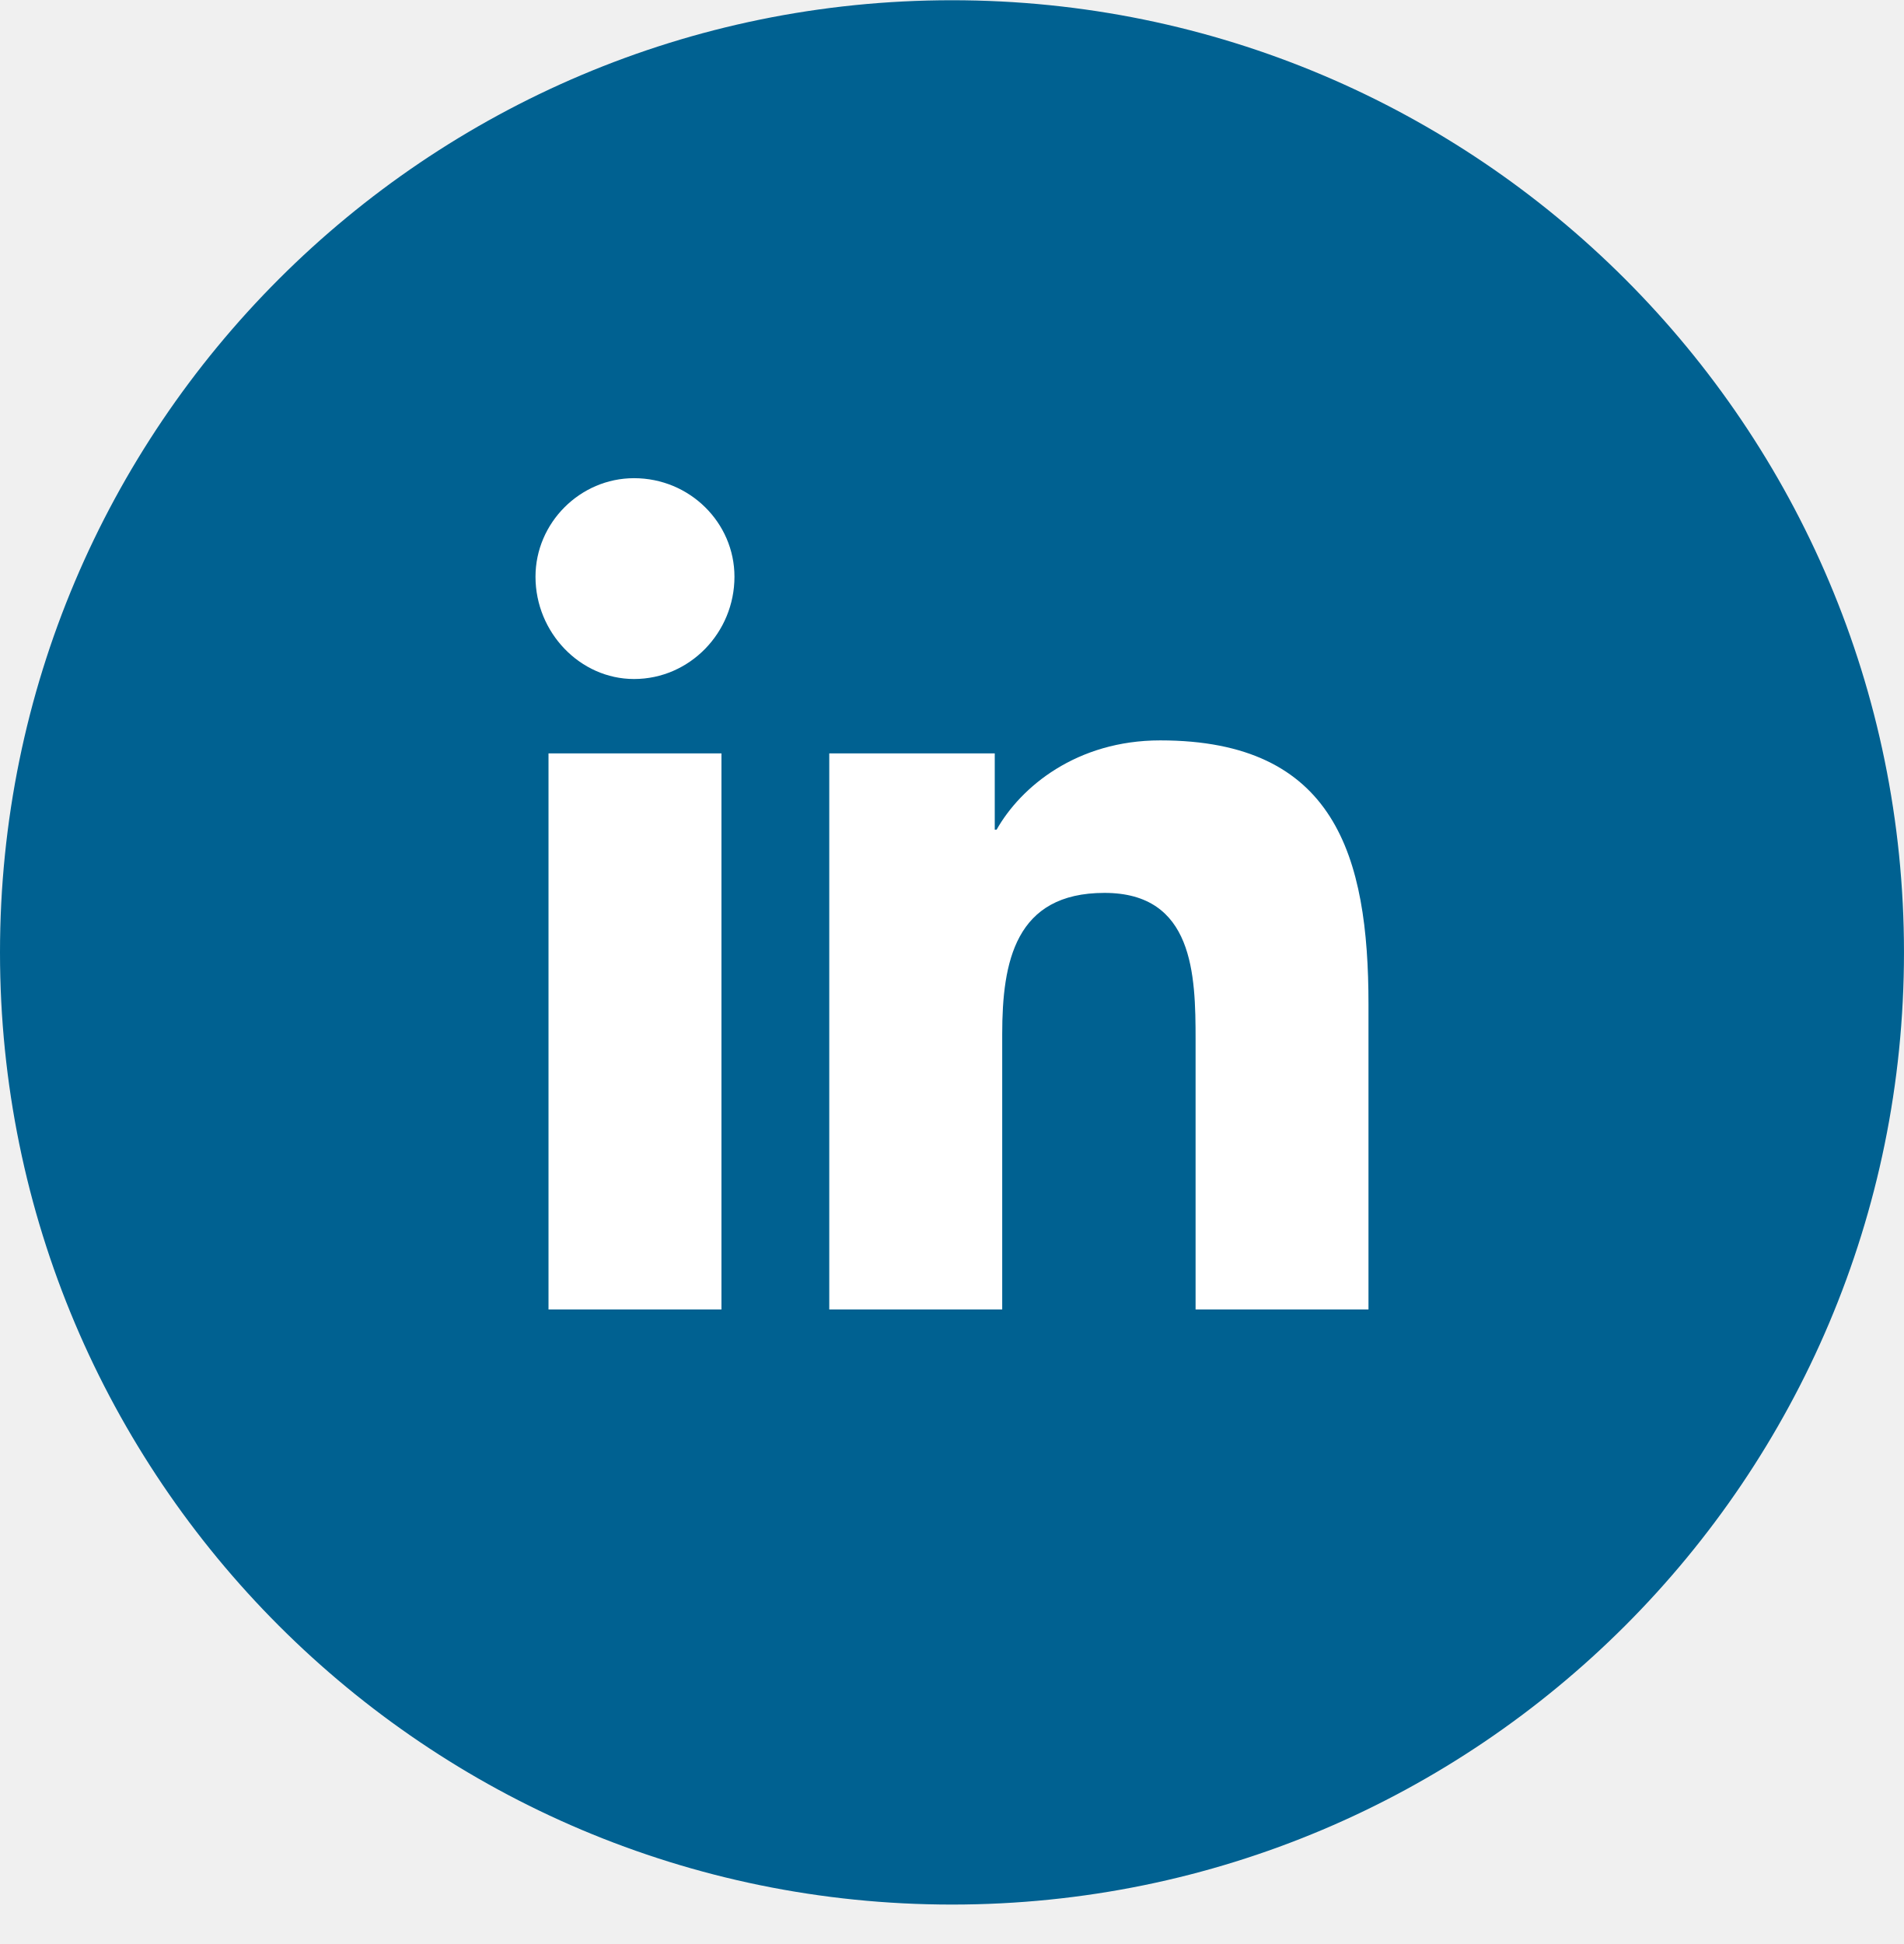
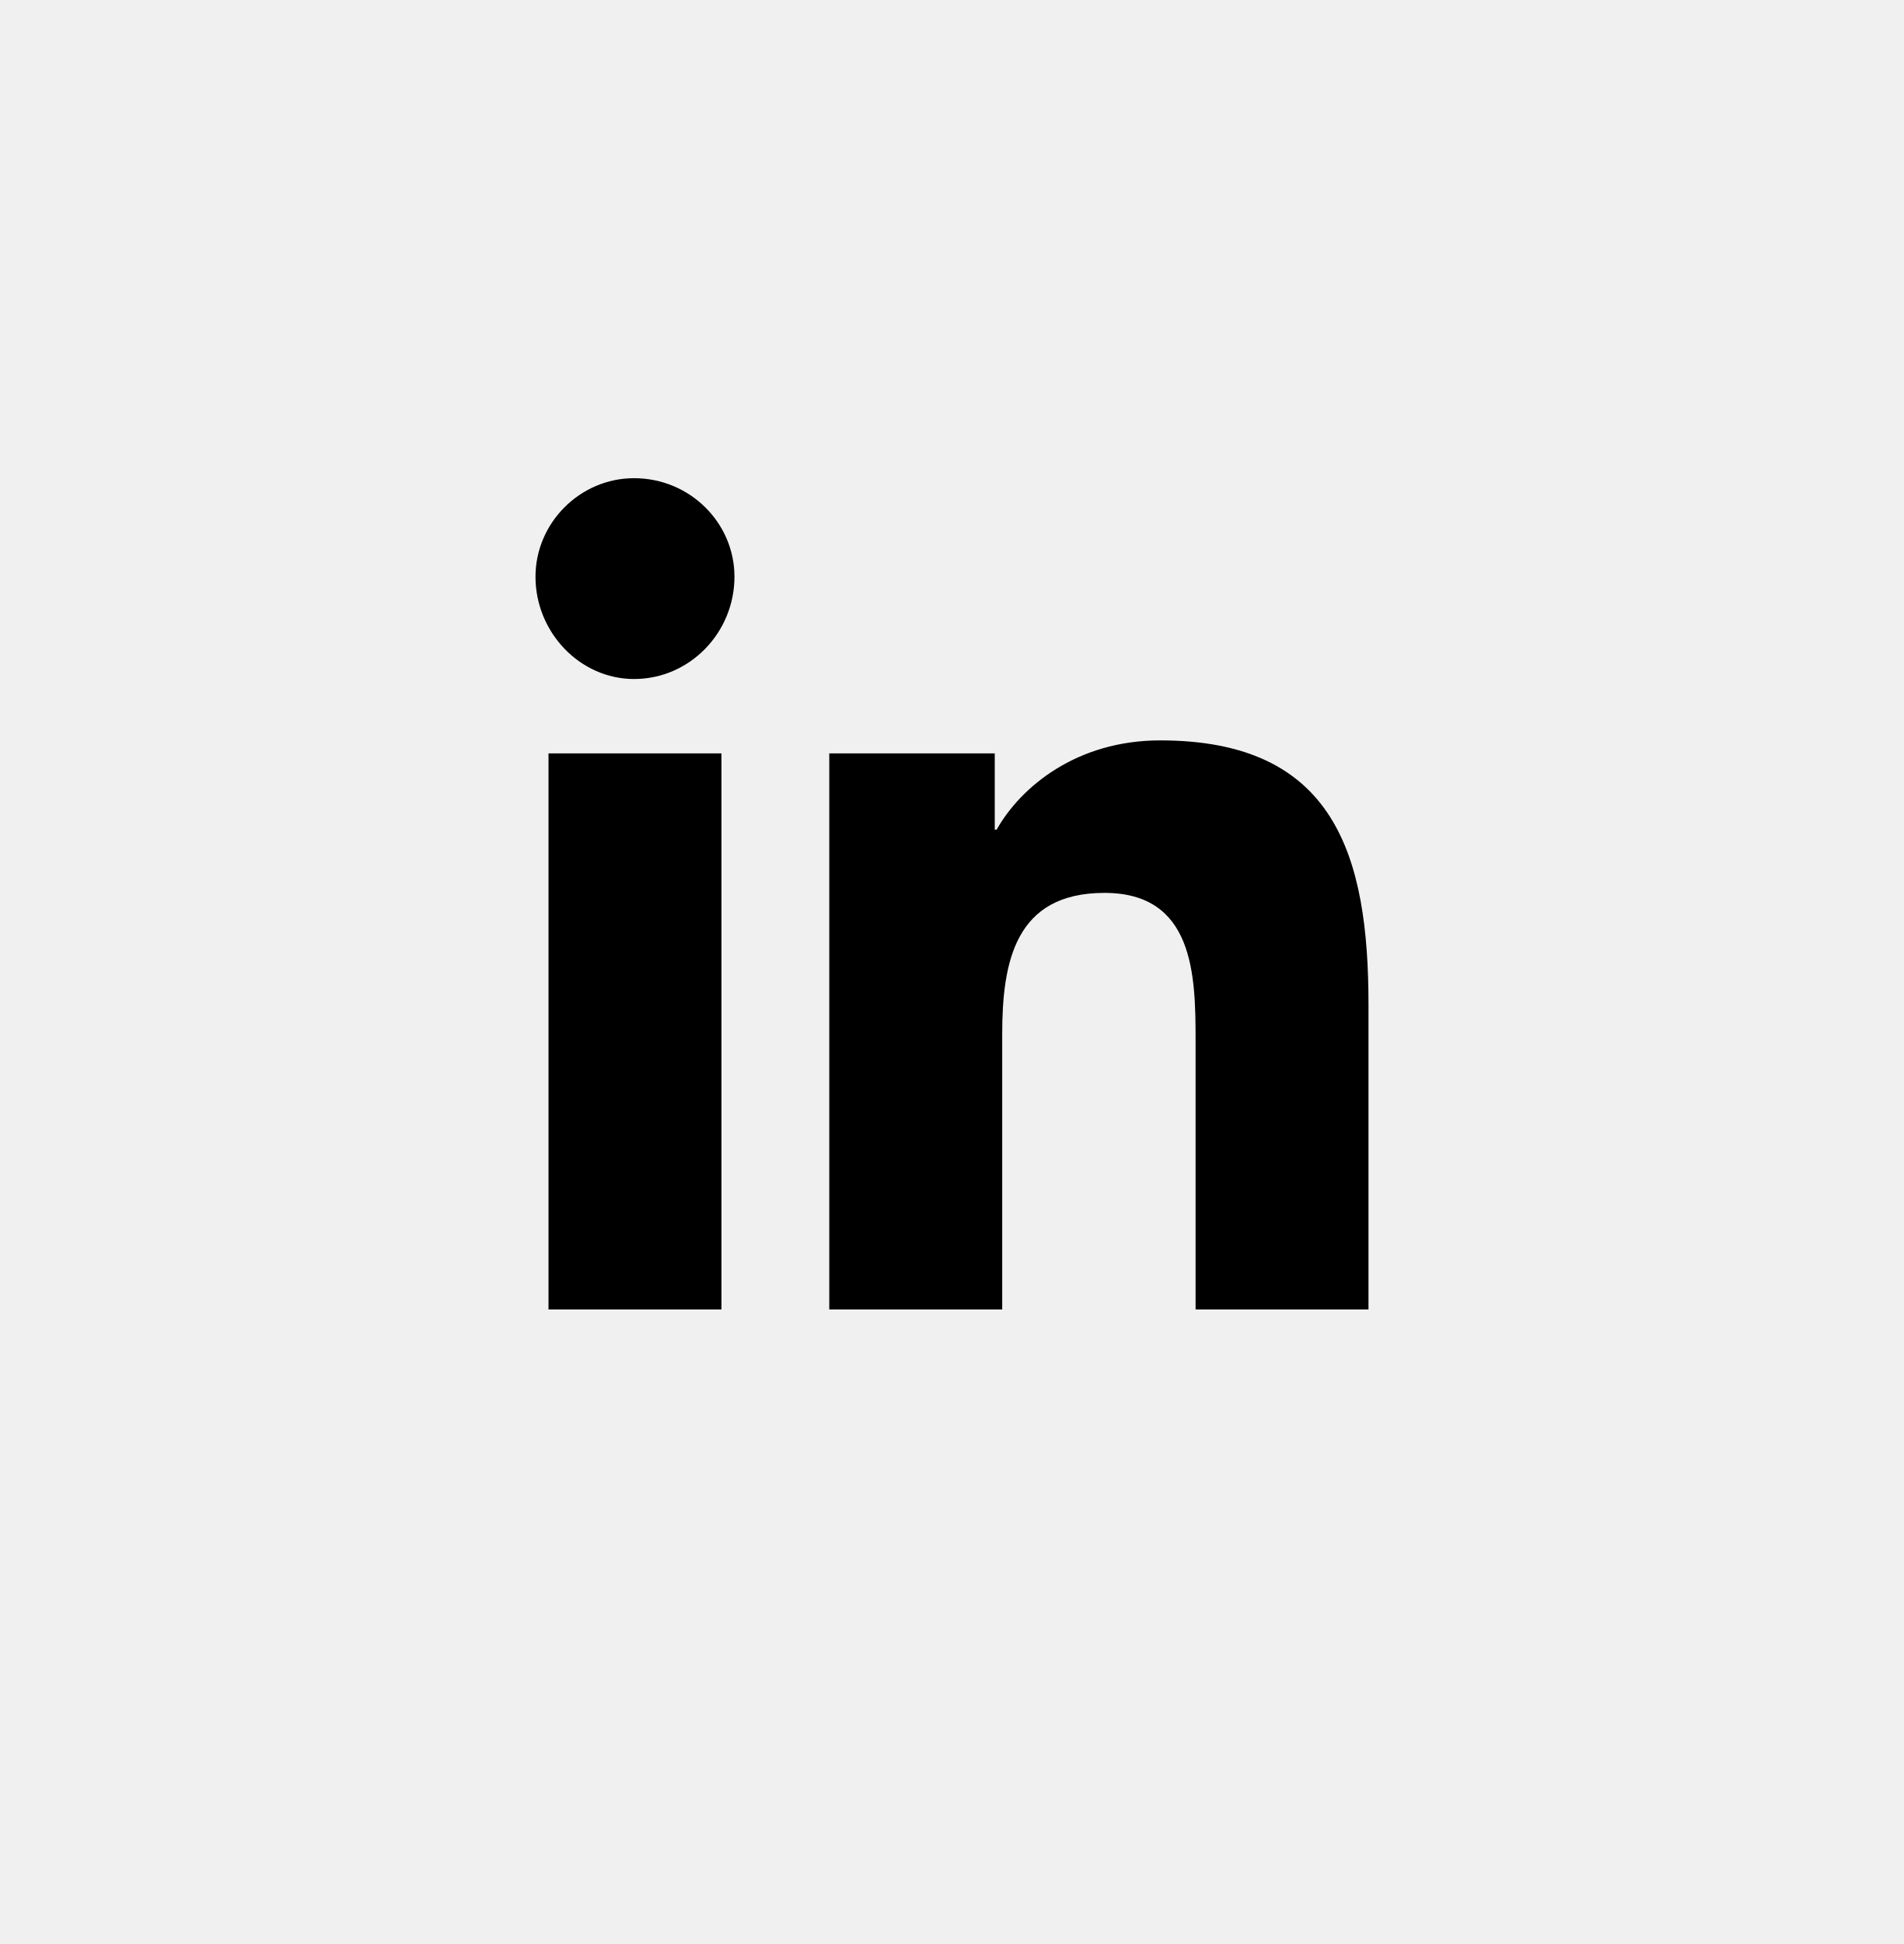
<svg xmlns="http://www.w3.org/2000/svg" width="48" height="49" viewBox="0 0 48 49" fill="none">
-   <rect y="0.006" width="48" height="48" rx="24" fill="#006191" />
-   <path d="M18.188 33.006V18.99H13.828V33.006H18.188ZM15.984 17.115C17.391 17.115 18.516 15.943 18.516 14.537C18.516 13.178 17.391 12.053 15.984 12.053C14.625 12.053 13.5 13.178 13.5 14.537C13.5 15.943 14.625 17.115 15.984 17.115ZM34.453 33.006H34.5V25.318C34.5 21.568 33.656 18.662 29.25 18.662C27.141 18.662 25.734 19.834 25.125 20.912H25.078V18.99H20.906V33.006H25.266V26.068C25.266 24.24 25.594 22.506 27.844 22.506C30.094 22.506 30.141 24.568 30.141 26.209V33.006H34.453Z" fill="white" />
+   <path d="M18.188 33.006V18.99H13.828V33.006H18.188ZM15.984 17.115C17.391 17.115 18.516 15.943 18.516 14.537C18.516 13.178 17.391 12.053 15.984 12.053C14.625 12.053 13.5 13.178 13.5 14.537C13.5 15.943 14.625 17.115 15.984 17.115ZM34.453 33.006H34.5V25.318C34.5 21.568 33.656 18.662 29.25 18.662C27.141 18.662 25.734 19.834 25.125 20.912H25.078V18.99H20.906V33.006H25.266V26.068C25.266 24.24 25.594 22.506 27.844 22.506C30.094 22.506 30.141 24.568 30.141 26.209V33.006H34.453Z" fill="currentColor" />
</svg>
